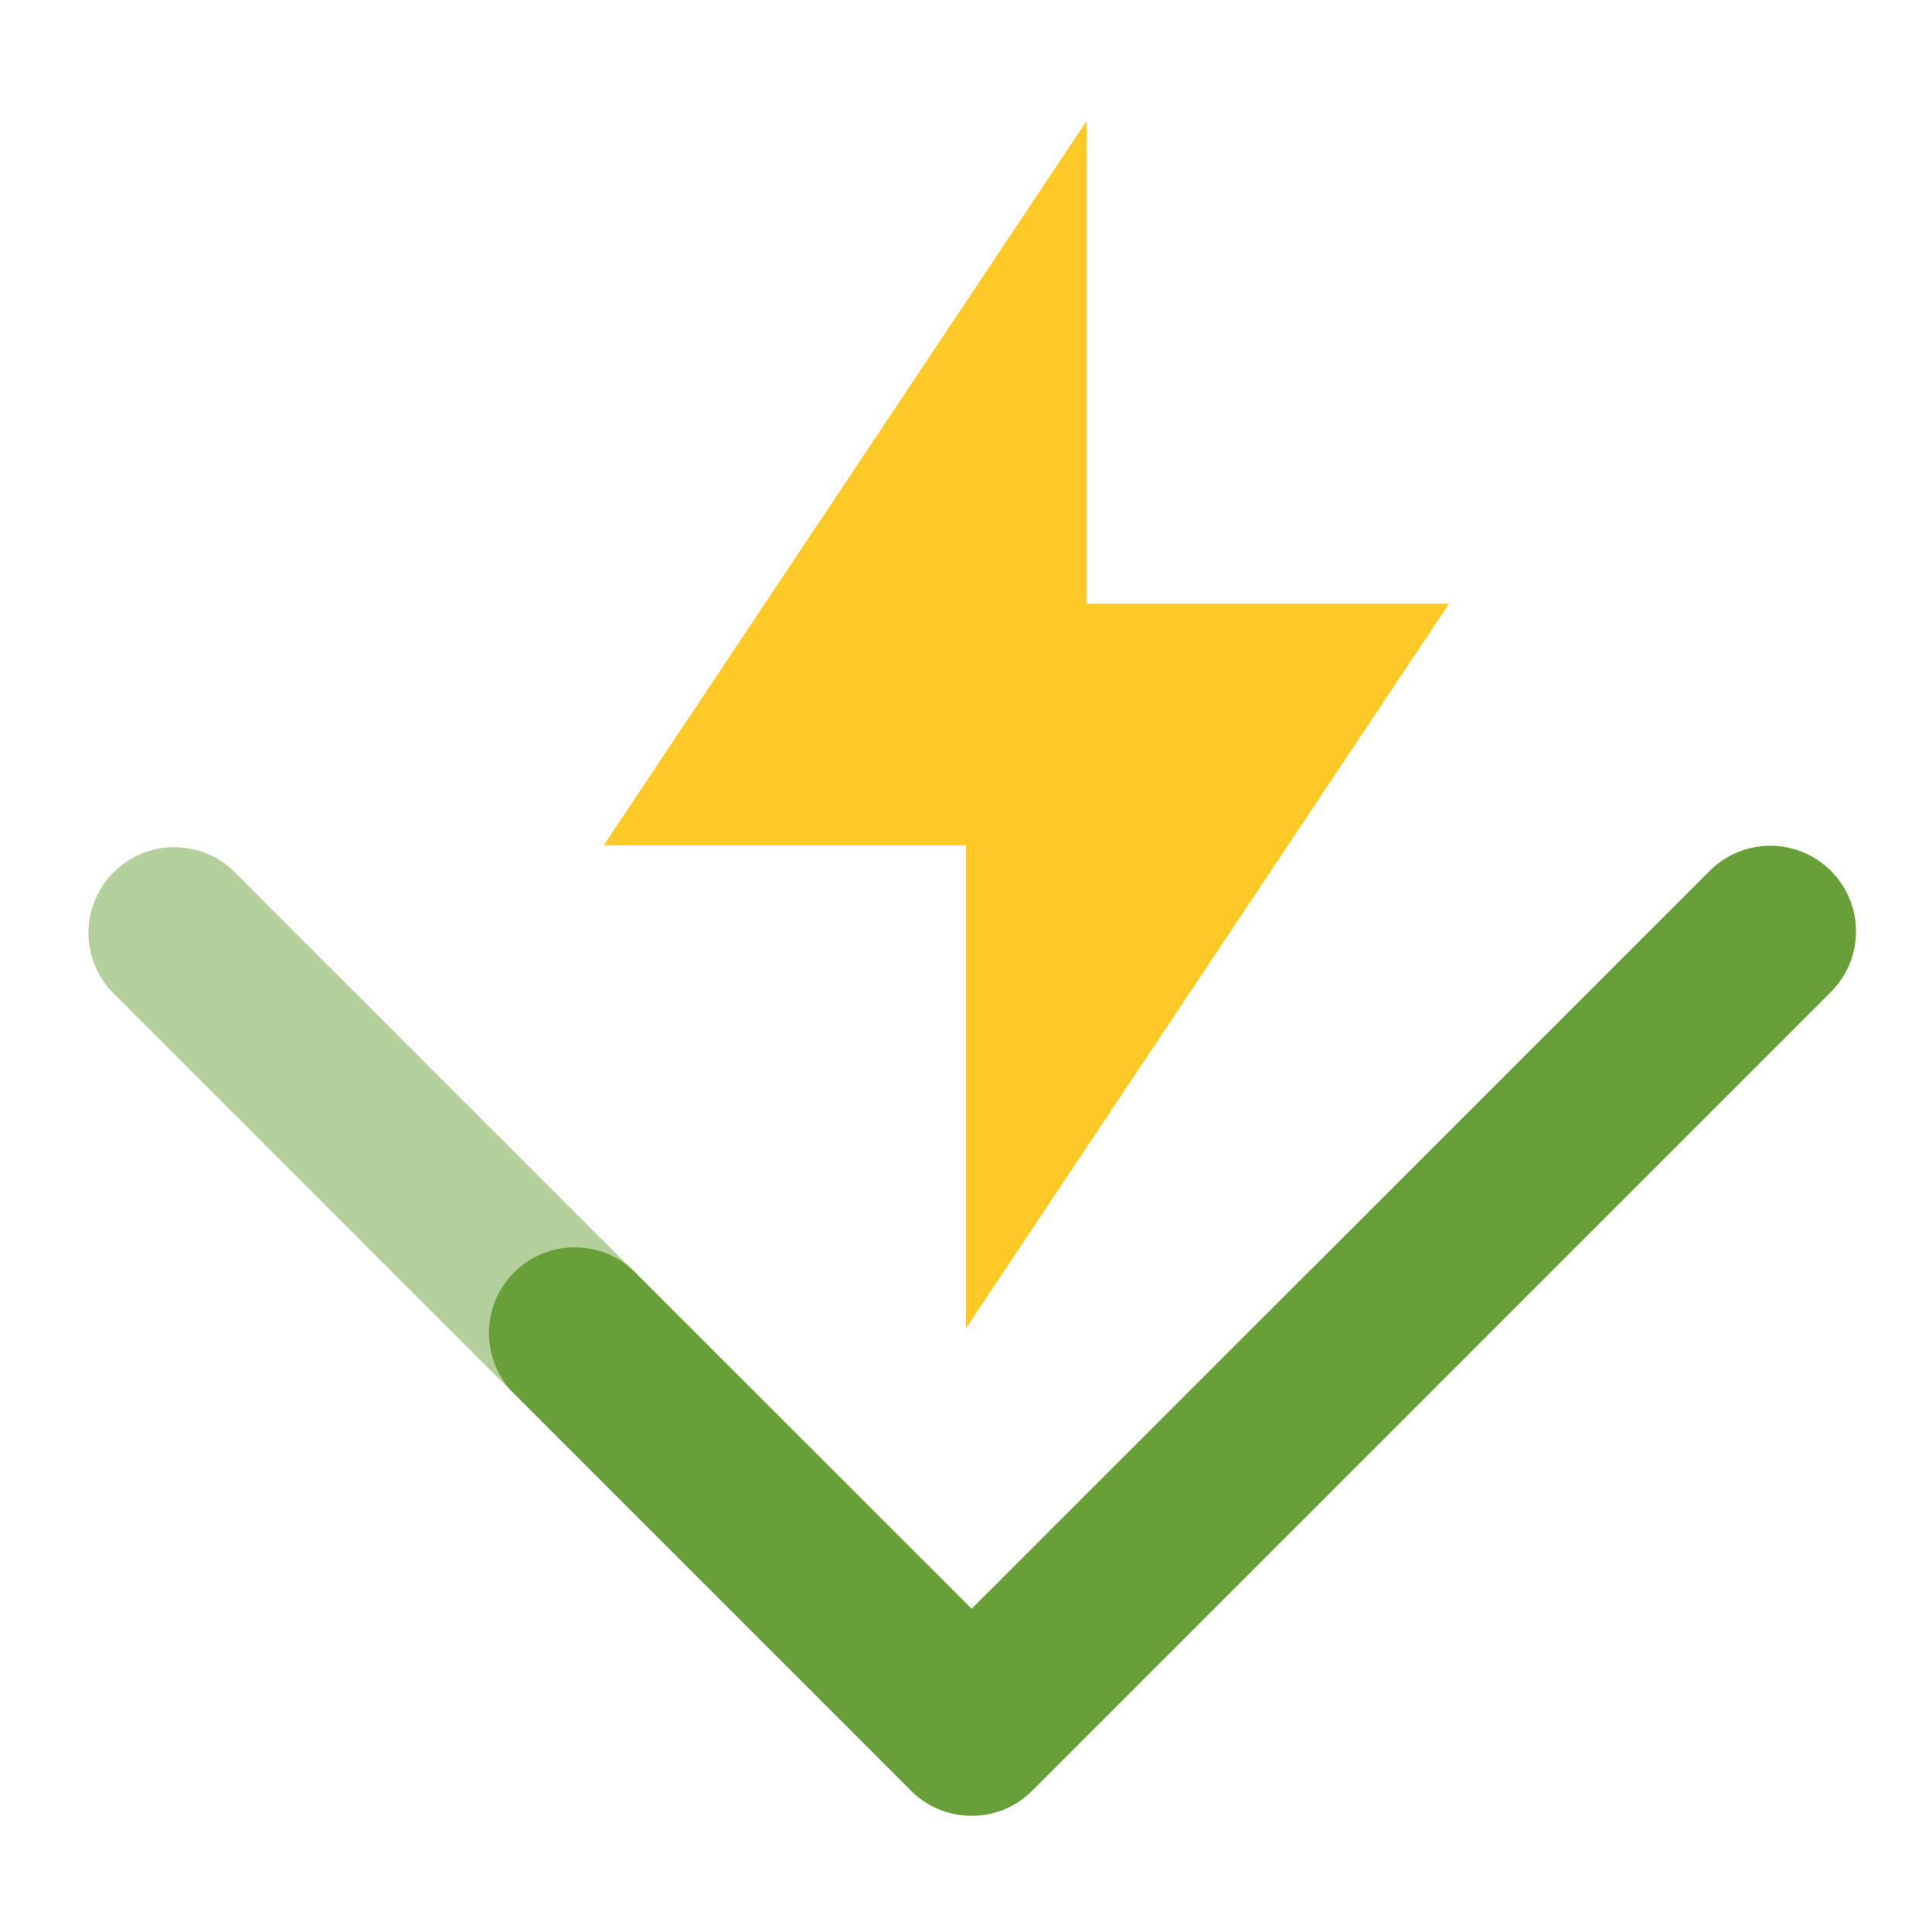
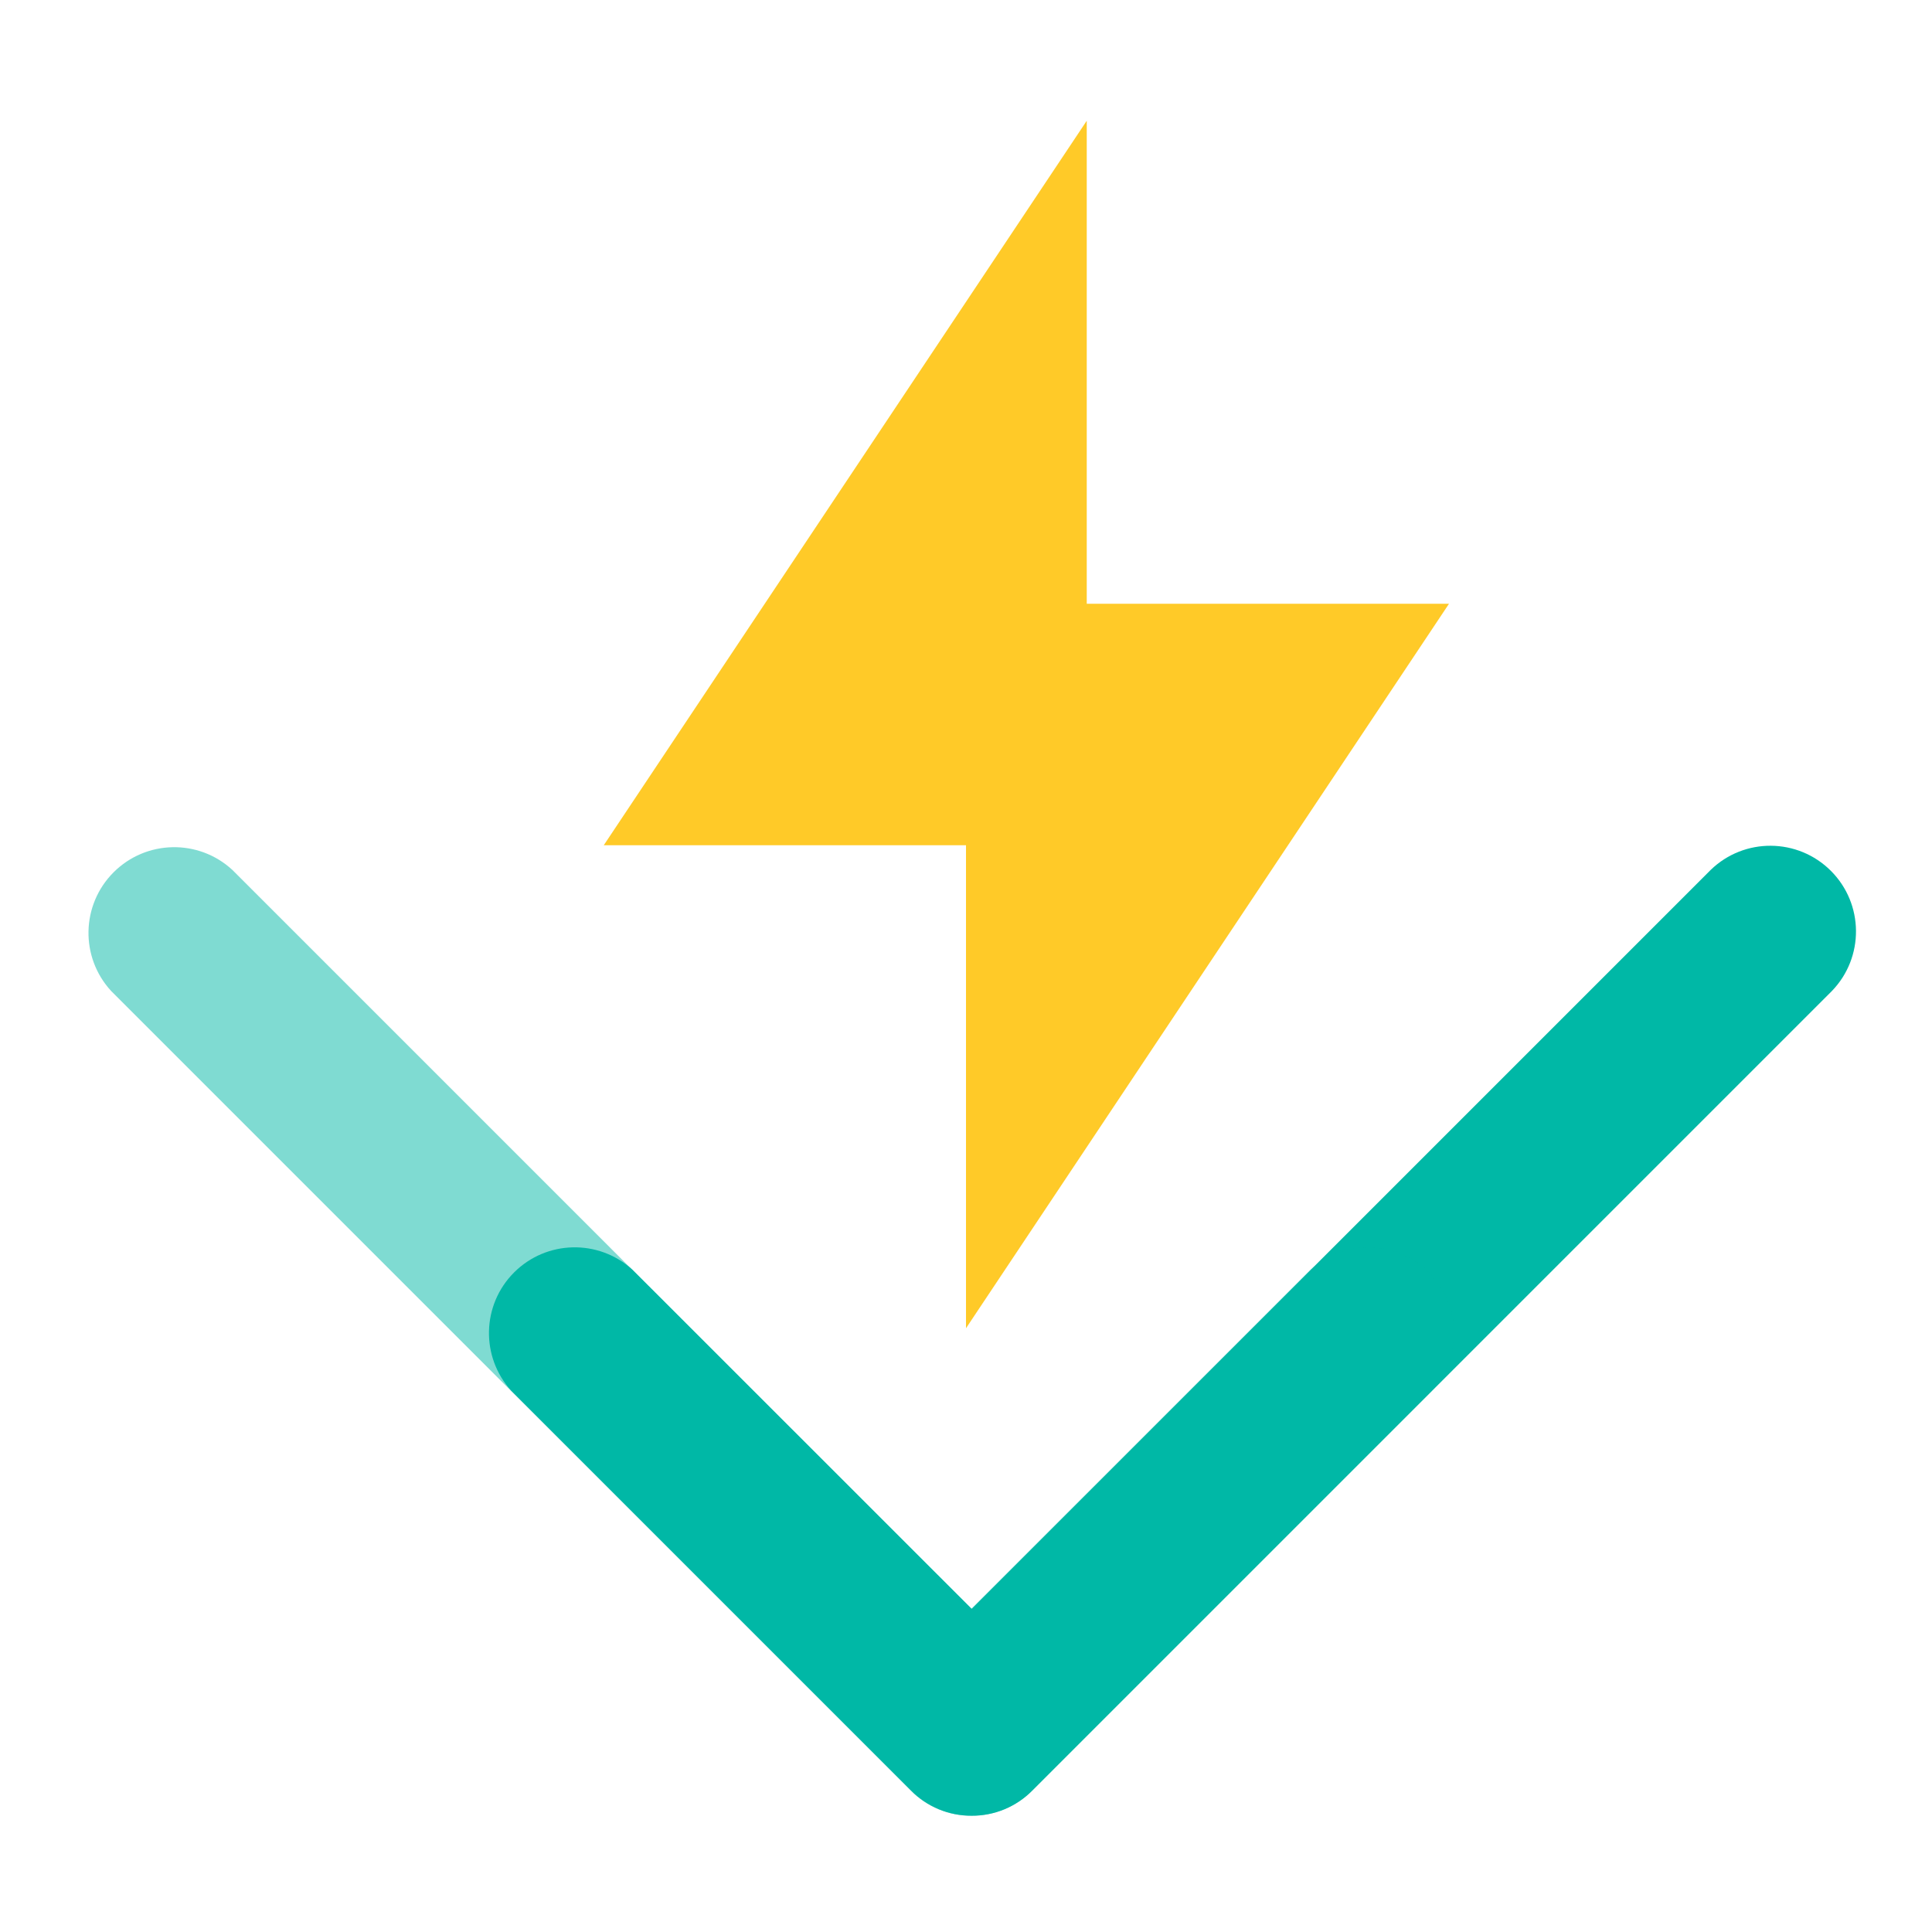
<svg xmlns="http://www.w3.org/2000/svg" viewBox="0 0 32 32">
-   <path fill="#689f38" d="M16.094 30.074a1.4 1.4 0 0 1-1.003-.416l-6.622-6.622a1.42 1.42 0 0 1 2.006-2.006l5.62 5.618 12.24-12.24a1.419 1.419 0 0 1 2.007 2.006L17.098 29.658a1.4 1.4 0 0 1-1.004.416" />
-   <path fill="#689f38" fill-opacity=".502" d="M16.089 30.074a1.4 1.4 0 0 0 1.003-.416l6.622-6.622a1.42 1.42 0 0 0-2.006-2.006l-5.62 5.618-12.24-12.24a1.42 1.42 0 0 0-2.007 2.006l13.244 13.244a1.4 1.4 0 0 0 1.004.416" />
+   <path fill="#00b8a6" d="M16.094 30.074a1.4 1.4 0 0 1-1.003-.416l-6.622-6.622a1.42 1.42 0 0 1 2.006-2.006l5.62 5.618 12.24-12.24a1.419 1.419 0 0 1 2.007 2.006L17.098 29.658a1.4 1.4 0 0 1-1.004.416" />
+   <path fill="#00b8a6" fill-opacity=".502" d="M16.089 30.074a1.4 1.4 0 0 0 1.003-.416l6.622-6.622a1.42 1.42 0 0 0-2.006-2.006l-5.62 5.618-12.24-12.24a1.42 1.42 0 0 0-2.007 2.006l13.244 13.244a1.4 1.4 0 0 0 1.004.416" />
  <path fill="#ffca28" d="M24 10h-6V2l-8 12h6v8z" />
</svg>
